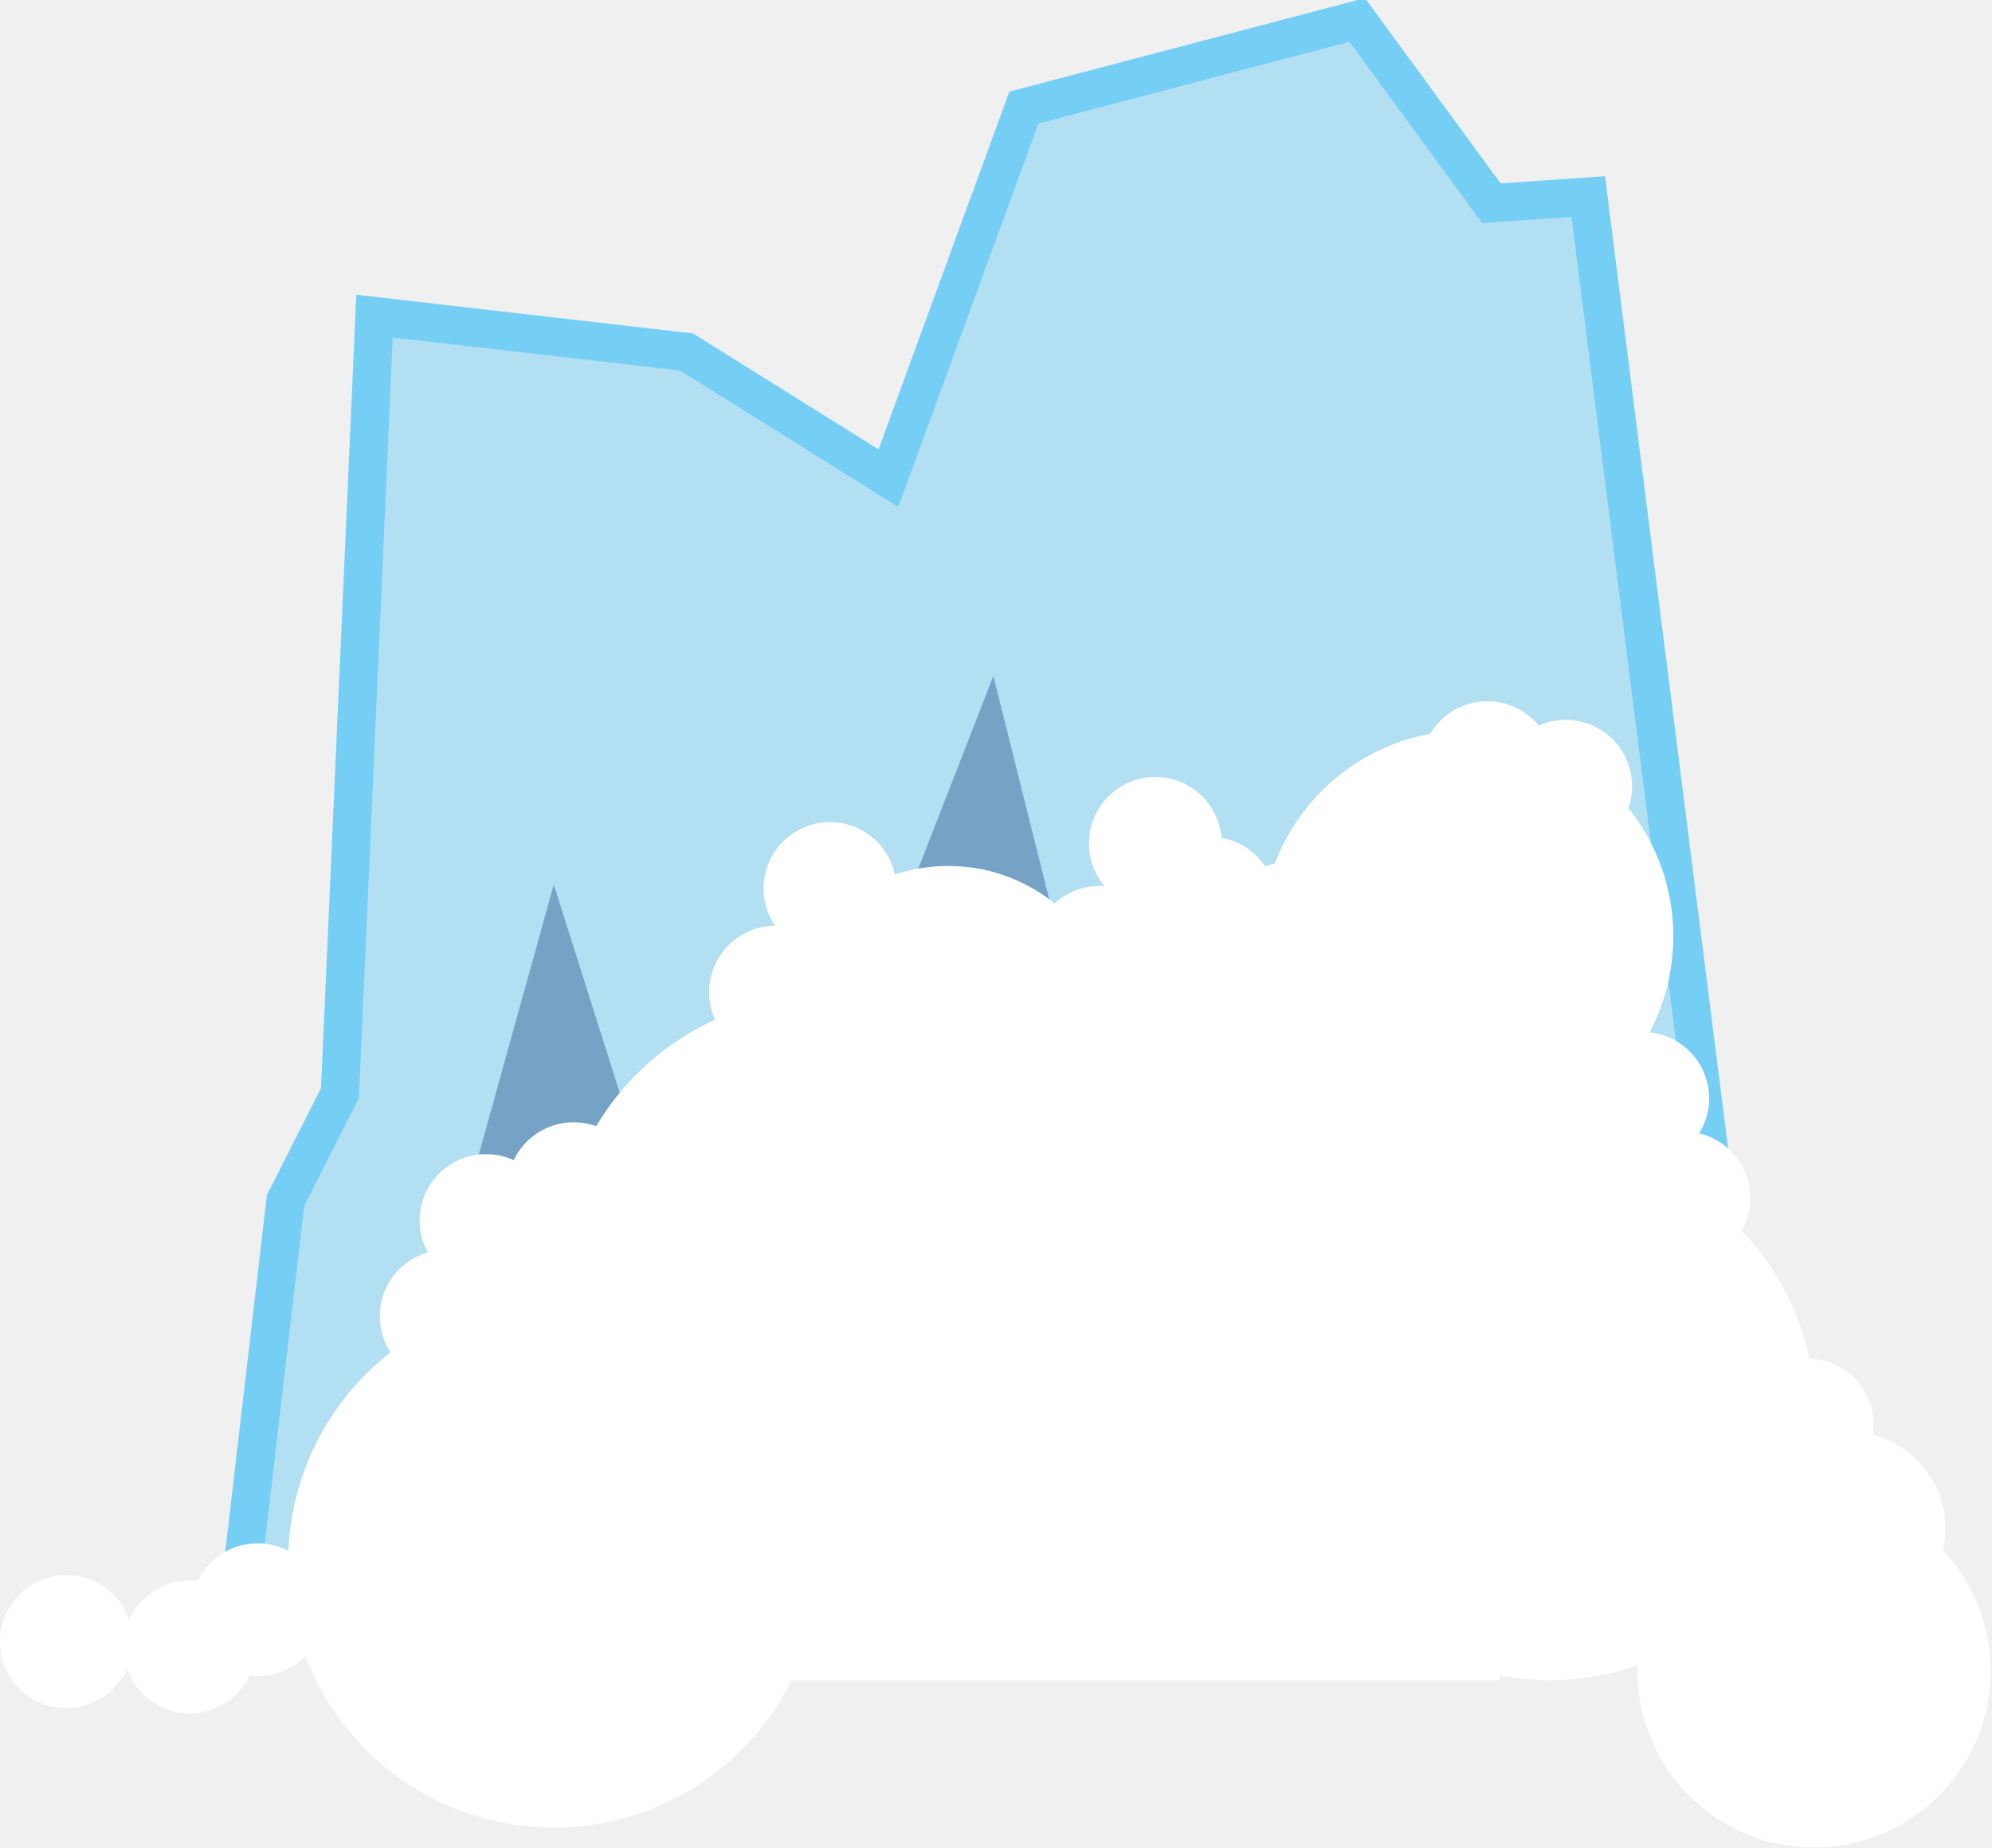
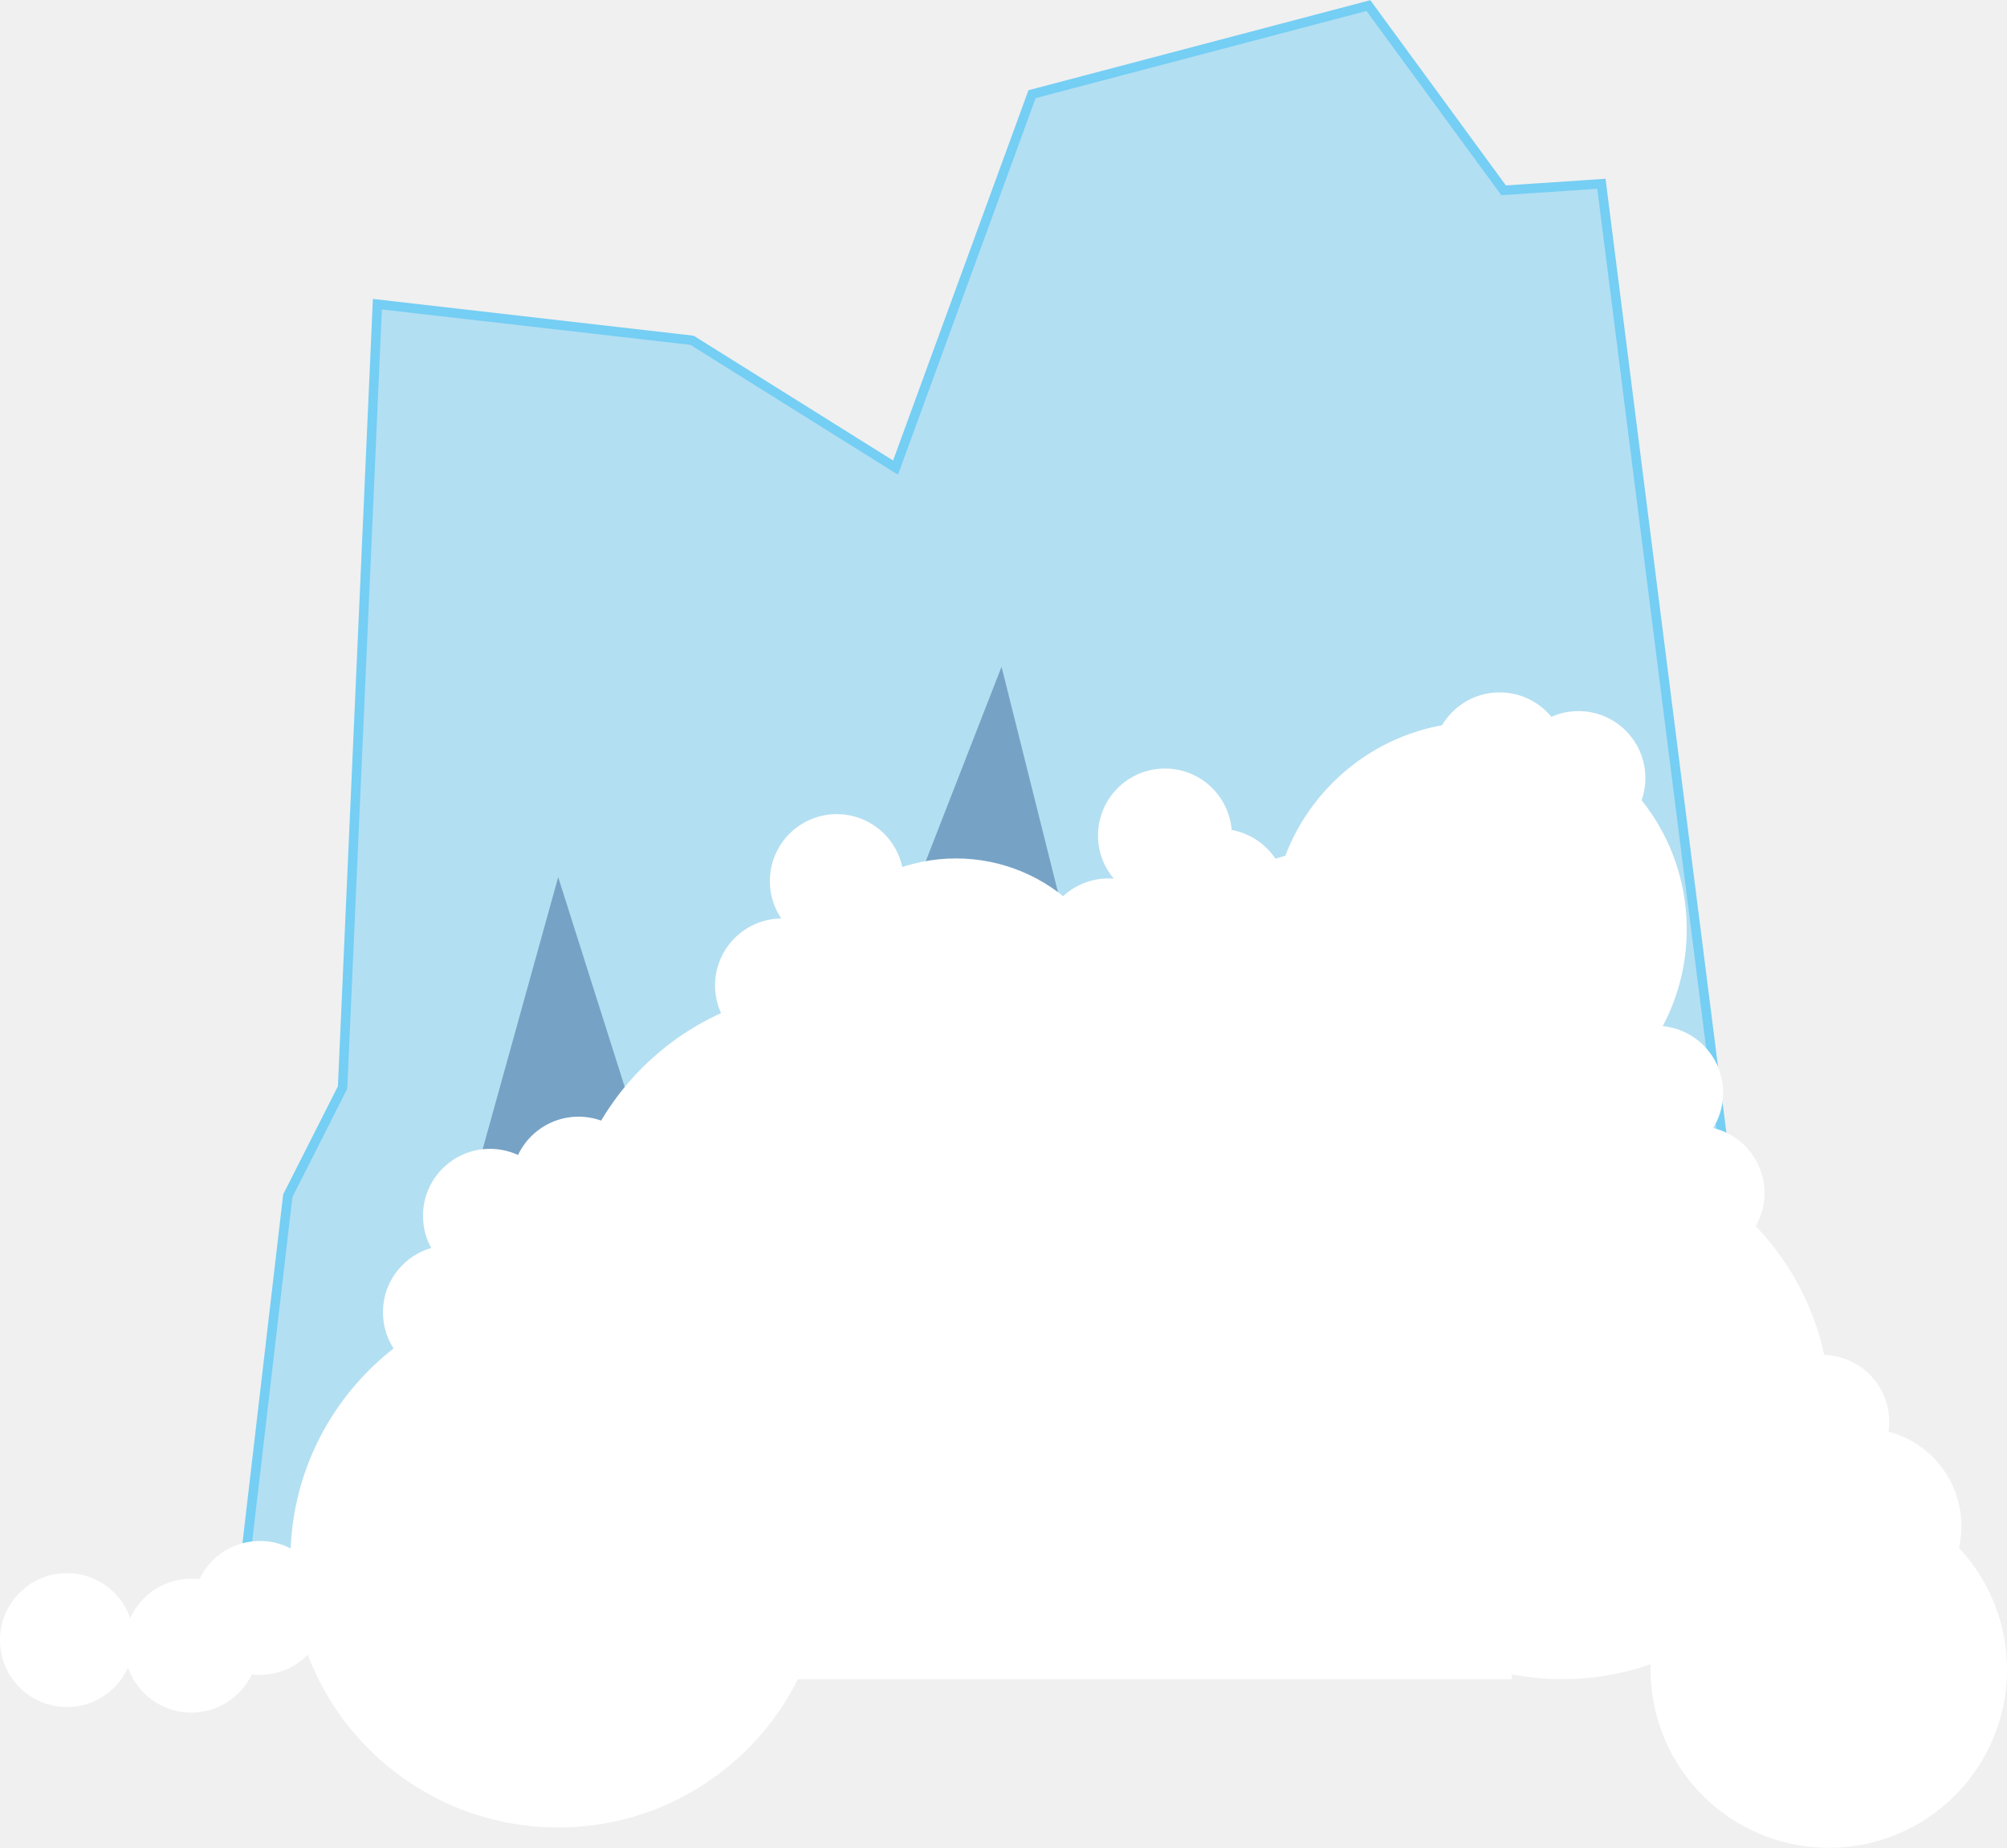
- <svg xmlns="http://www.w3.org/2000/svg" version="1.1" id="Layer_1" x="0px" y="0px" viewBox="0 183.2 150 139.1" enable-background="new 0 183.2 150 139.1" xml:space="preserve">
-   <path opacity="0.5" fill="#75CEF4" enable-background="new    " d="M17.8,305.3l3.7-31.7l4.1-8.1l2.6-58.5l23.5,2.7l15.2,9.5  l10.2-27.9l25.1-6.6l10.1,13.8l7.3-0.5l13.6,107.4L17.8,305.3z" />
-   <path fill="none" stroke="#75CEF4" stroke-width="2.883" stroke-miterlimit="10" d="M17.8,305.3l3.7-31.7l4.1-8.1l2.6-58.5l23.5,2.7  l15.2,9.5l10.2-27.9l25.1-6.6l10.1,13.8l7.3-0.5l13.6,107.4L17.8,305.3z" />
-   <path opacity="0.36" fill="#0A3575" enable-background="new    " d="M26.4,304.9l15.3-55.1L53.8,288l21-53.9l15.1,60.3l9.1-45.5  l8.2,34.6c0,0,12.3-10.6,11.4-10.6c-0.9,0,13.2,32.4,13.2,32.4L26.4,304.9" />
+ <svg xmlns="http://www.w3.org/2000/svg" version="1.1" id="Layer_1" x="0px" y="0px" viewBox="0 299.9 611.6 563.1" enable-background="new 0 299.9 611.6 563.1" xml:space="preserve">
+   <path opacity="0.5" fill="#75CEF4" enable-background="new    " d="M72.6,793.6l15.1-129.3l16.7-33l10.6-238.7l95.9,11l62,38.8  l41.6-113.8L417,301.6l41.2,56.3l29.8-2L543.5,794L72.6,793.6z" />
+   <path fill="none" stroke="#75CEF4" stroke-width="2.883" stroke-miterlimit="10" d="M72.6,793.6l15.1-129.3l16.7-33l10.6-238.7  l95.9,11l62,38.8l41.6-113.8L417,301.6l41.2,56.3l29.8-2L543.5,794L72.6,793.6z" />
+   <path opacity="0.36" fill="#0A3575" enable-background="new    " d="M107.7,792l62.4-224.8L219.5,723l85.7-219.9l61.6,246  l37.1-185.6l33.5,141.2c0,0,50.2-43.2,46.5-43.2c-3.7,0,53.9,132.2,53.9,132.2L107.7,792" />
  <g>
-     <circle fill="#FFFFFF" cx="71.4" cy="261.2" r="12.8" />
-     <circle fill="#FFFFFF" cx="41.7" cy="300.8" r="20" />
-     <circle fill="#FFFFFF" cx="62.1" cy="278.2" r="20" />
-     <circle fill="#FFFFFF" cx="101.3" cy="267.5" r="20" />
-     <circle fill="#FFFFFF" cx="110.5" cy="253.7" r="15.5" />
-     <circle fill="#FFFFFF" cx="136.6" cy="309" r="13.3" />
-     <circle fill="#FFFFFF" cx="5" cy="306.8" r="5" />
-     <circle fill="#FFFFFF" cx="33.6" cy="282.3" r="5" />
-     <circle fill="#FFFFFF" cx="38.4" cy="278.6" r="5" />
-     <circle fill="#FFFFFF" cx="36.6" cy="275.1" r="5" />
-     <circle fill="#FFFFFF" cx="43.2" cy="272.7" r="5" />
-     <circle fill="#FFFFFF" cx="58.4" cy="257.9" r="5" />
-     <circle fill="#FFFFFF" cx="62.5" cy="250.1" r="5" />
-     <circle fill="#FFFFFF" cx="82.8" cy="254.9" r="5" />
-     <circle fill="#FFFFFF" cx="91.1" cy="251.2" r="5" />
-     <circle fill="#FFFFFF" cx="87" cy="246.7" r="5" />
-     <circle fill="#FFFFFF" cx="126.8" cy="273.4" r="5" />
-     <circle fill="#FFFFFF" cx="123.7" cy="265.9" r="5" />
-     <circle fill="#FFFFFF" cx="117.9" cy="242.4" r="5" />
-     <circle fill="#FFFFFF" cx="112" cy="241" r="5" />
-     <circle fill="#FFFFFF" cx="139.2" cy="298.3" r="7.3" />
-     <circle fill="#FFFFFF" cx="136.1" cy="290.5" r="5" />
-     <circle fill="#FFFFFF" cx="14.3" cy="307.2" r="5" />
-     <circle fill="#FFFFFF" cx="19.4" cy="304.4" r="5" />
+     <circle fill="#FFFFFF" cx="291.3" cy="613.7" r="52.2" />
+     <circle fill="#FFFFFF" cx="170.1" cy="775.2" r="81.6" />
+     <circle fill="#FFFFFF" cx="253.4" cy="683" r="81.6" />
+     <circle fill="#FFFFFF" cx="413.3" cy="639.4" r="81.6" />
+     <circle fill="#FFFFFF" cx="450.8" cy="583.1" r="63.2" />
+     <circle fill="#FFFFFF" cx="557.3" cy="808.7" r="54.3" />
+     <circle fill="#FFFFFF" cx="20.4" cy="799.7" r="20.4" />
+     <circle fill="#FFFFFF" cx="137.1" cy="699.8" r="20.4" />
+     <circle fill="#FFFFFF" cx="156.7" cy="684.7" r="20.4" />
+     <circle fill="#FFFFFF" cx="149.3" cy="670.4" r="20.4" />
+     <circle fill="#FFFFFF" cx="176.3" cy="660.6" r="20.4" />
+     <circle fill="#FFFFFF" cx="238.3" cy="600.2" r="20.4" />
+     <circle fill="#FFFFFF" cx="255" cy="568.4" r="20.4" />
+     <circle fill="#FFFFFF" cx="337.8" cy="588" r="20.4" />
+     <circle fill="#FFFFFF" cx="371.7" cy="572.9" r="20.4" />
+     <circle fill="#FFFFFF" cx="355" cy="554.5" r="20.4" />
+     <circle fill="#FFFFFF" cx="517.3" cy="663.5" r="20.4" />
+     <circle fill="#FFFFFF" cx="504.7" cy="632.9" r="20.4" />
+     <circle fill="#FFFFFF" cx="481" cy="537" r="20.4" />
+     <circle fill="#FFFFFF" cx="457" cy="531.3" r="20.4" />
+     <circle fill="#FFFFFF" cx="567.9" cy="765" r="29.8" />
+     <circle fill="#FFFFFF" cx="555.3" cy="733.2" r="20.4" />
+     <circle fill="#FFFFFF" cx="58.3" cy="801.4" r="20.4" />
+     <circle fill="#FFFFFF" cx="79.2" cy="789.9" r="20.4" />
  </g>
-   <circle fill="#FFFFFF" cx="116.7" cy="289.7" r="20" />
-   <rect x="48.2" y="265.9" fill="#FFFFFF" width="64.7" height="43.8" />
+   <circle fill="#FFFFFF" cx="476.1" cy="730" r="81.6" />
+   <rect x="196.7" y="632.9" fill="#FFFFFF" width="264" height="178.7" />
</svg>
